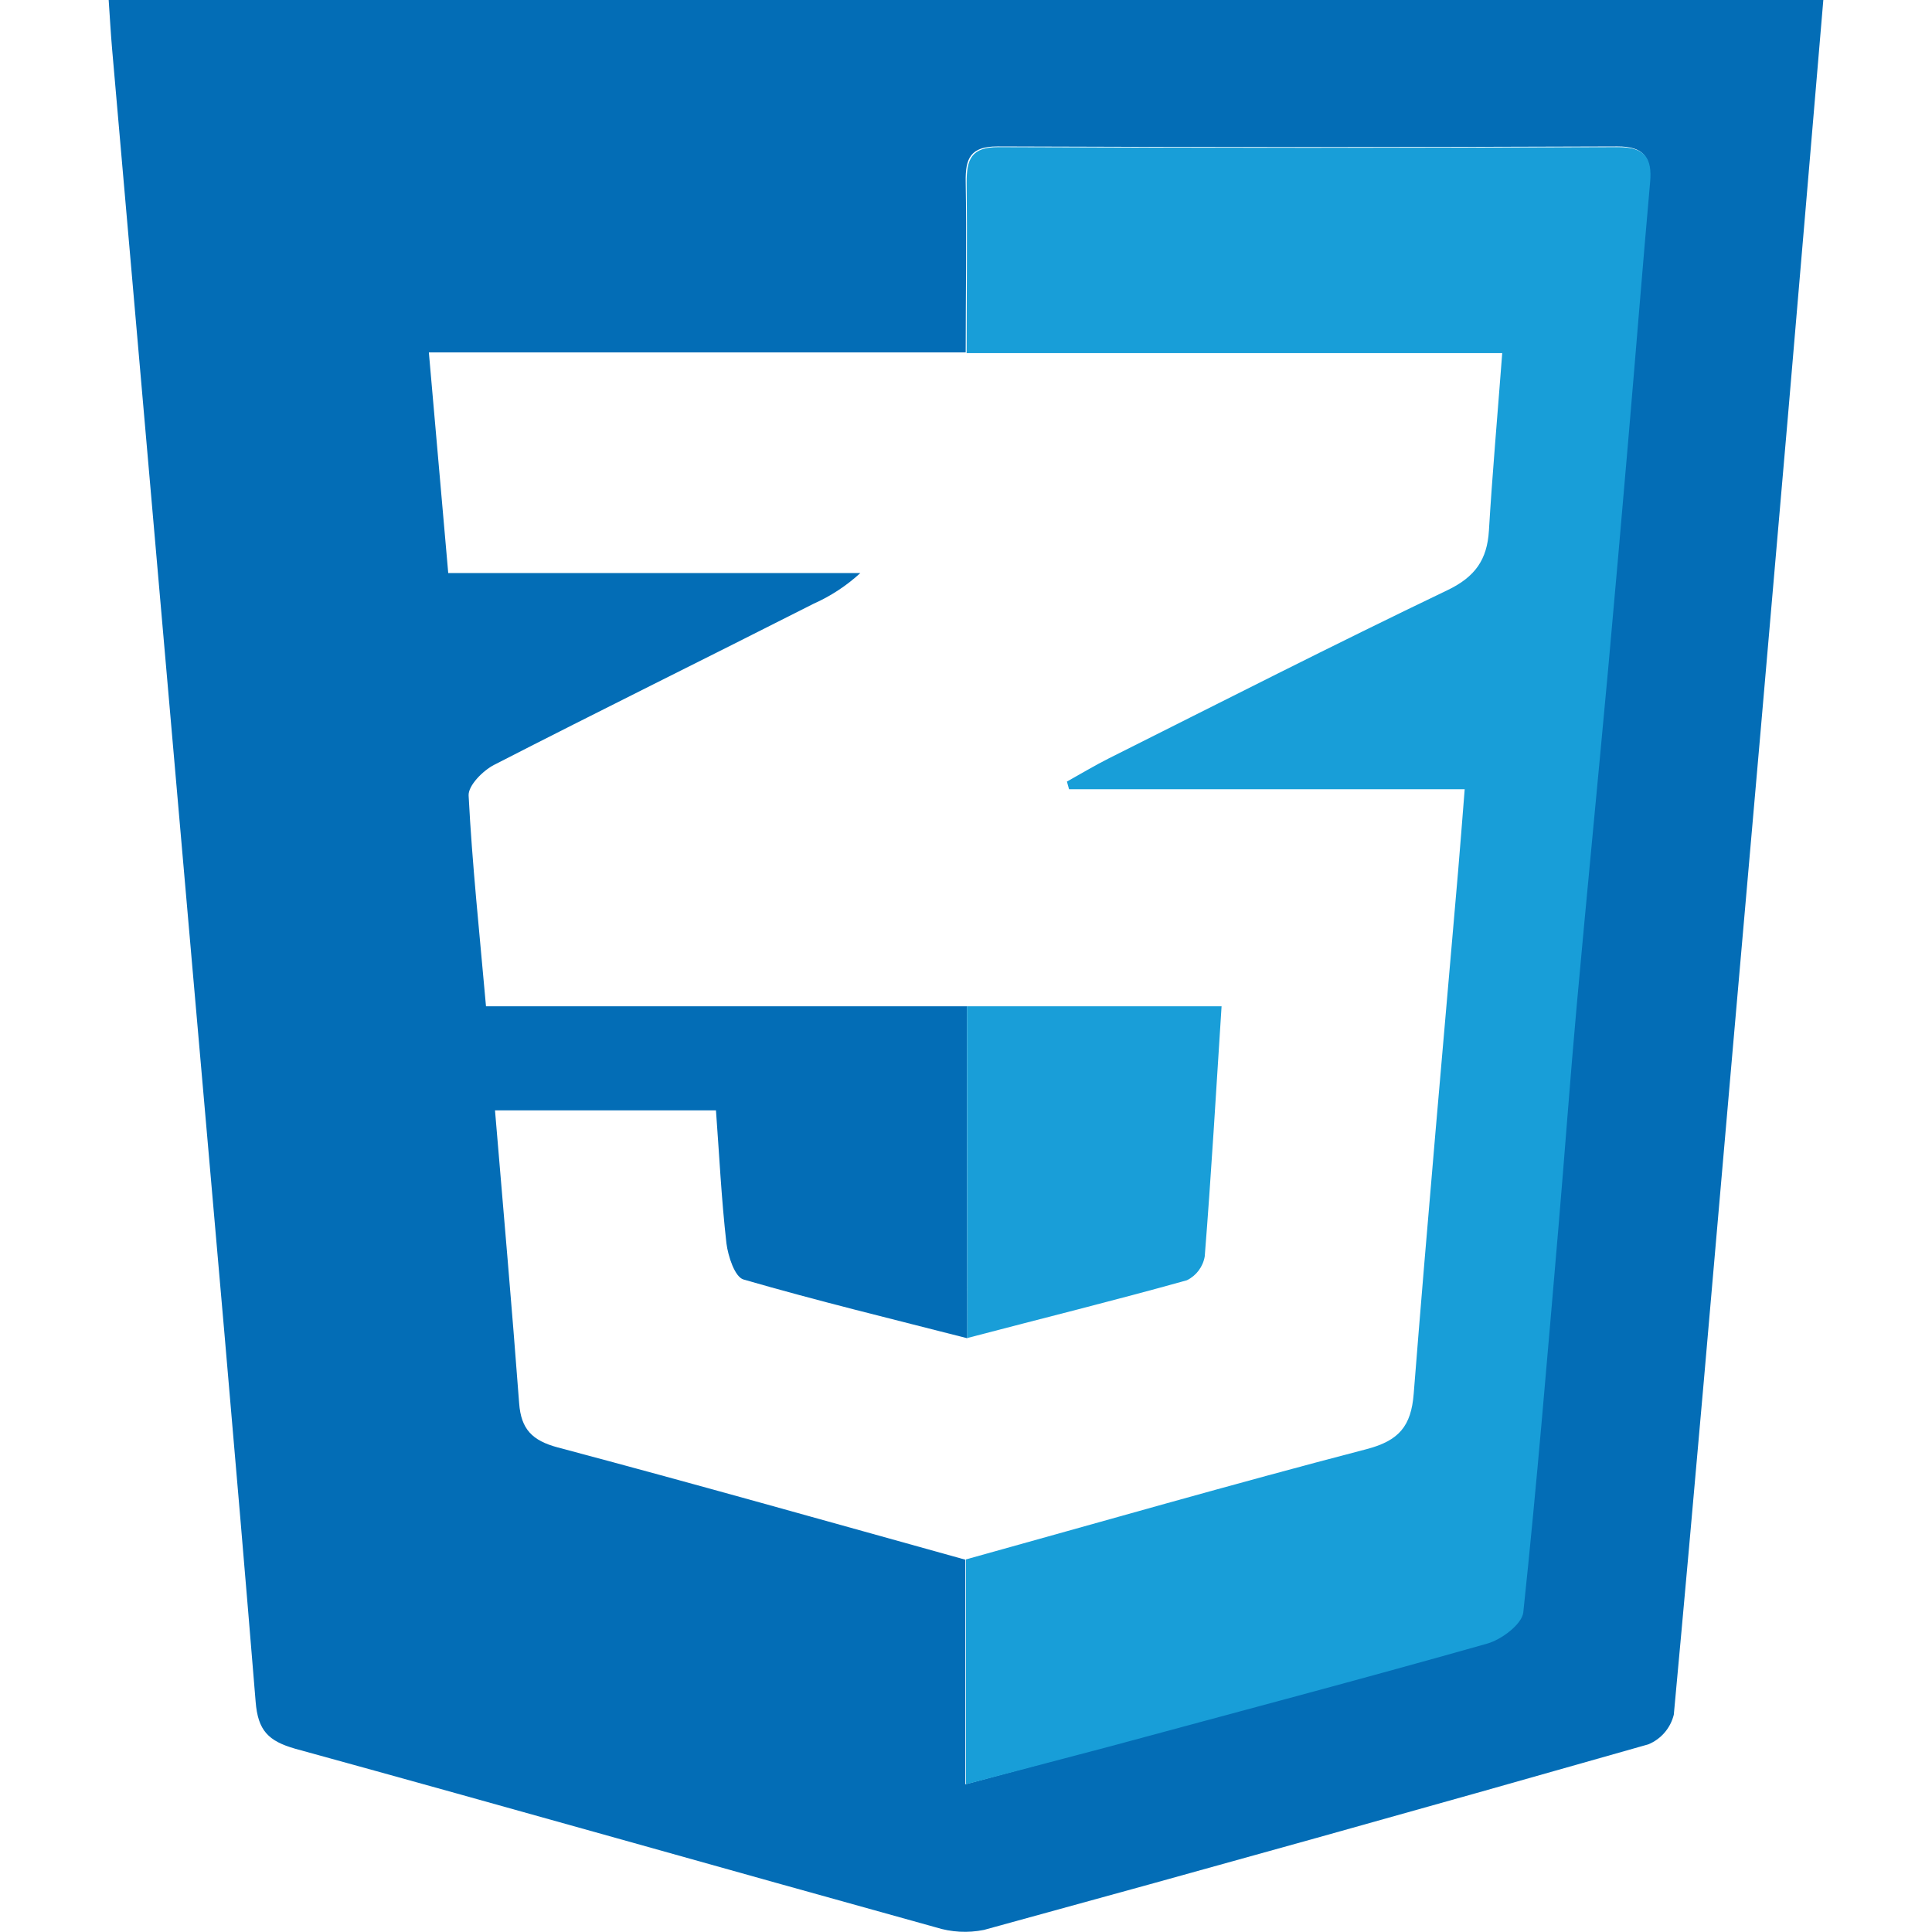
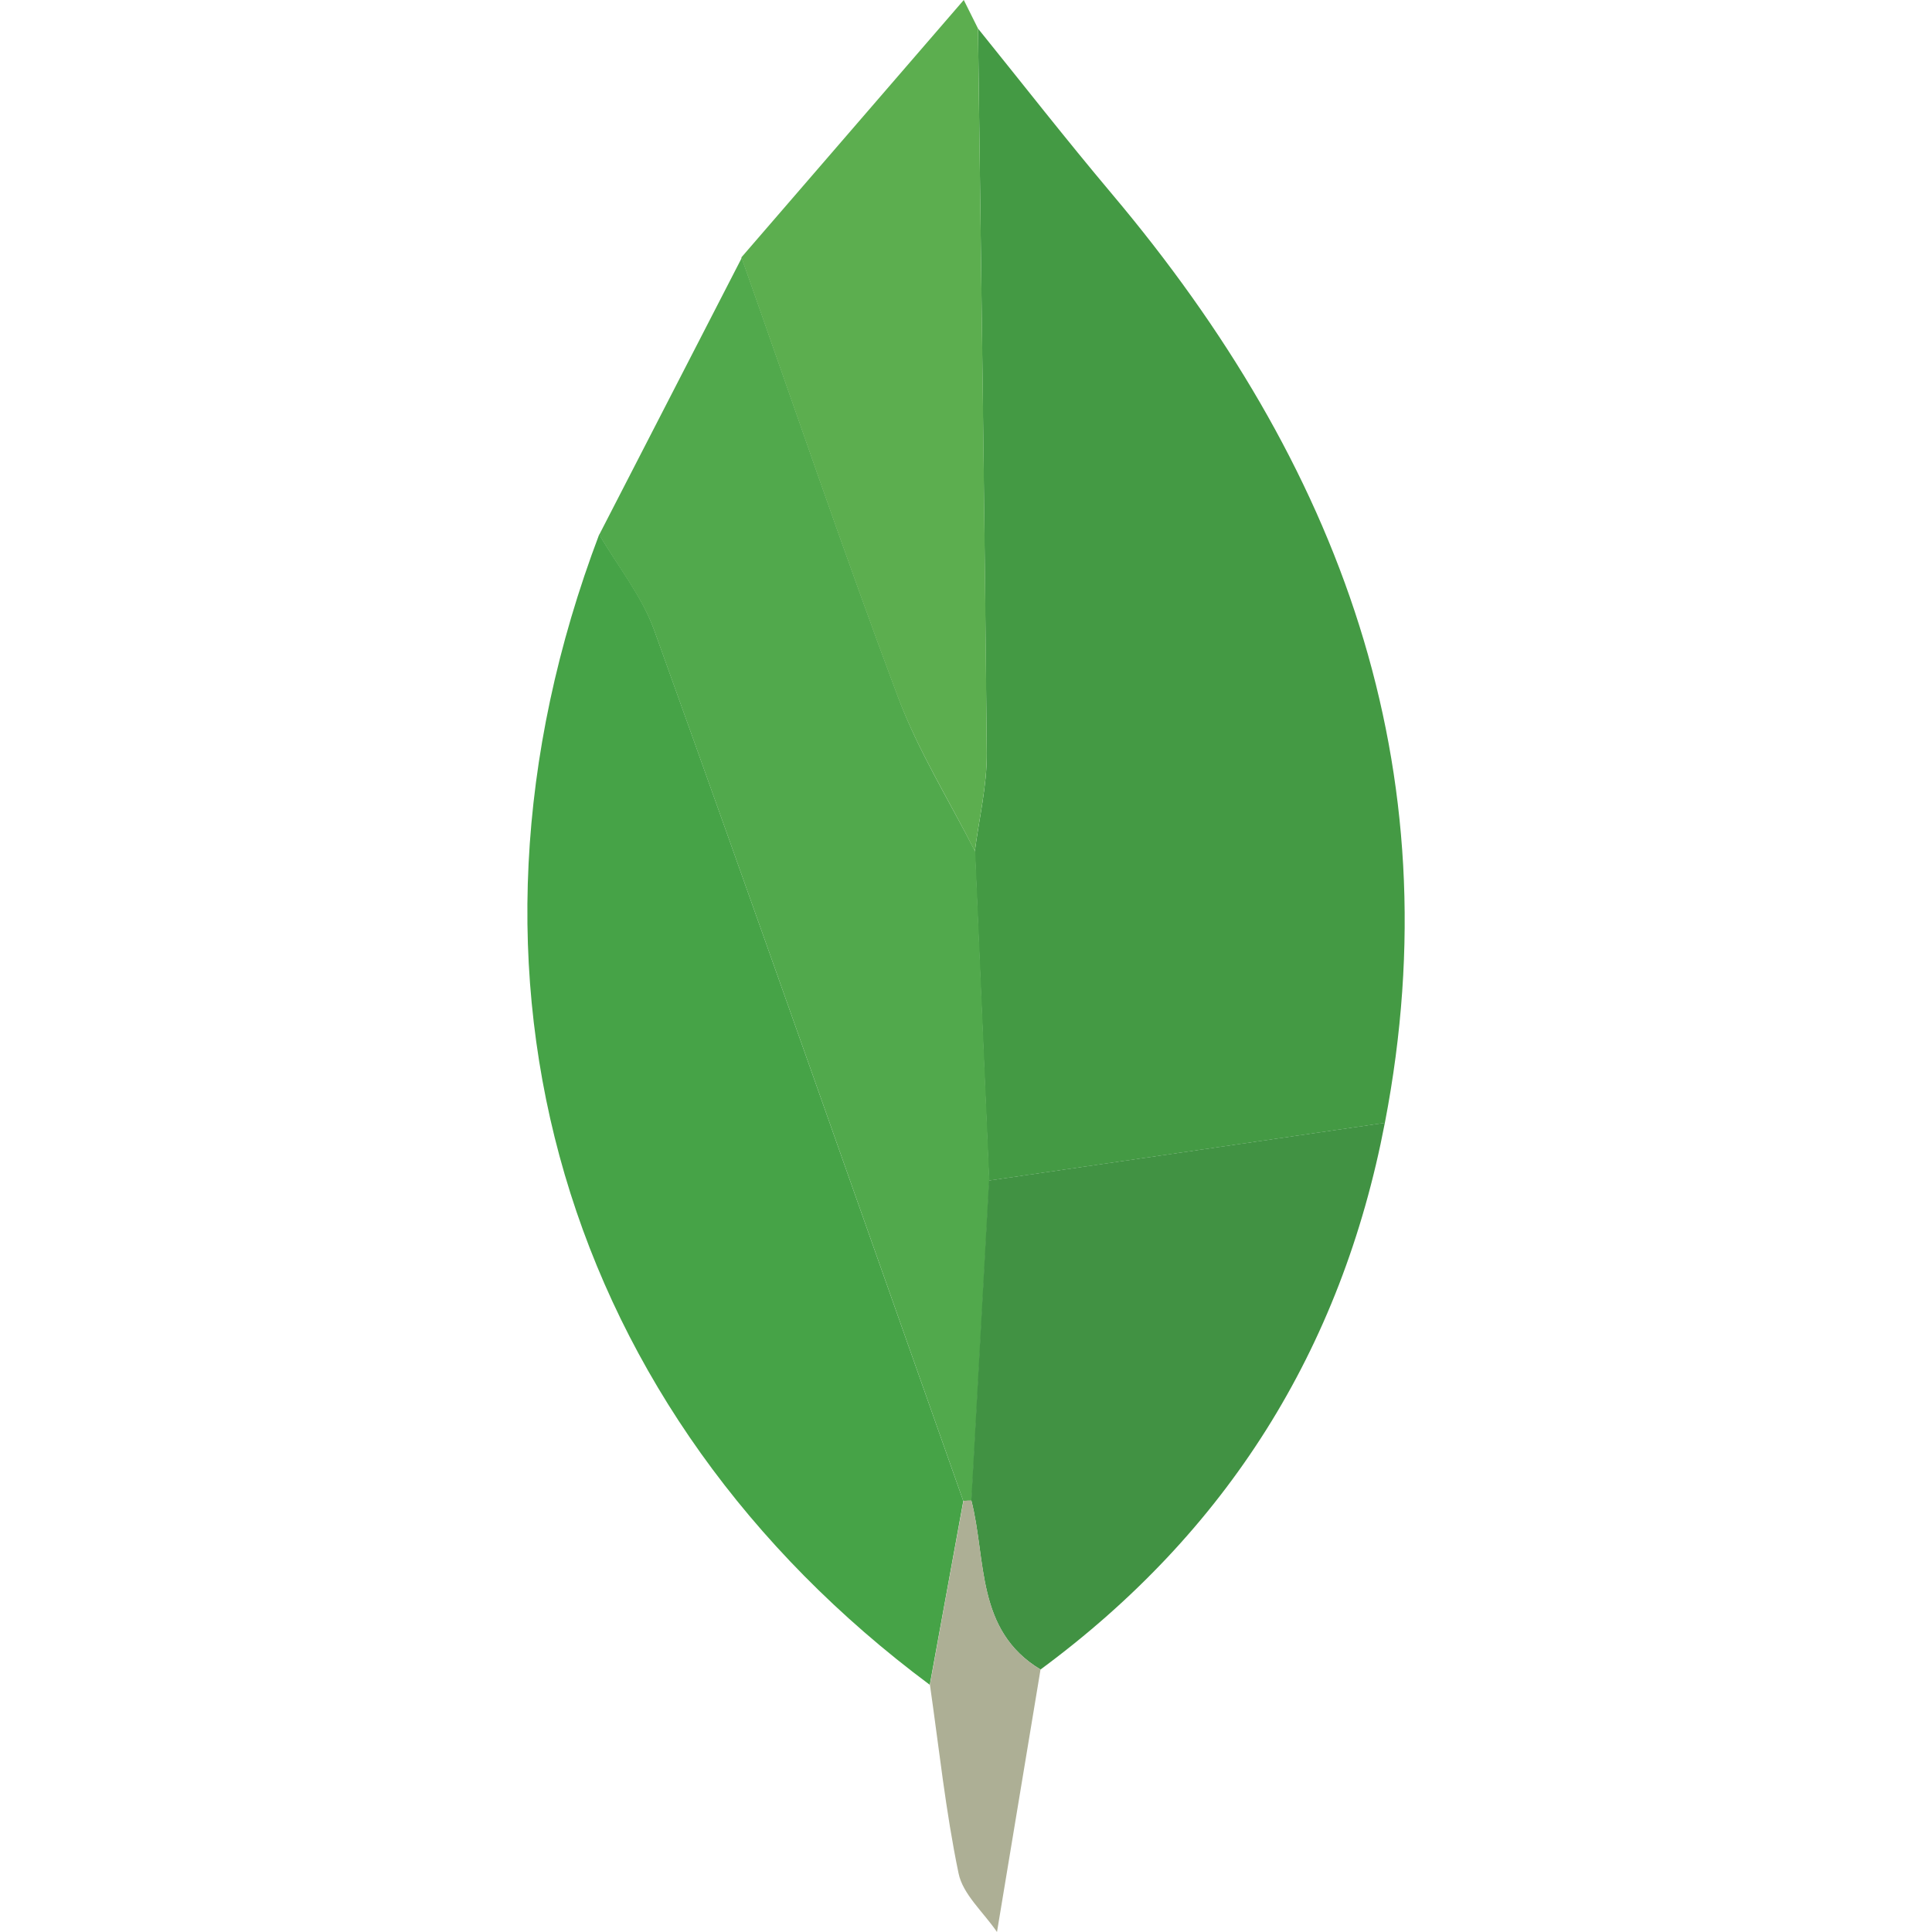
<svg xmlns="http://www.w3.org/2000/svg" id="Capa_1" data-name="Capa 1" viewBox="0 0 251.2 251.2">
  <defs>
-     <style>.cls-1{fill:#036db6;}.cls-2{fill:#189ed8;}.cls-3{fill:#199ed8;}</style>
+     <style>.cls-1{fill:#449a44;}.cls-2{fill:#46a347;}.cls-3{fill:#51a94c;}.cls-4{fill:#419243;}.cls-5{fill:#5cae4f;}.cls-6{fill:#adaf95;}.cls-7{fill:none;}</style>
  </defs>
-   <path class="cls-1" d="M237.07,0c-1.57,18.41-3.07,36.37-4.62,54.32q-3.54,41-7.14,81.89c-2.52,28.91-5,57.83-7.68,86.73a5.62,5.62,0,0,1-3.31,3.86q-43.12,12.28-86.39,24.13a12.54,12.54,0,0,1-6.27-.34c-27.77-7.7-55.49-15.58-83.28-23.22-3.49-1-4.84-2.36-5.14-6.09-2.63-32.16-5.5-64.3-8.31-96.44Q19.76,65.57,14.57,6.31c-.17-2-.28-3.93-.44-6.31ZM125.77,174c-9.72-2.49-19.47-4.85-29.1-7.64-1.13-.33-2-3-2.22-4.71-.66-5.81-.94-11.66-1.36-17.28H64.36c1.09,13,2.2,25.55,3.14,38.09.25,3.38,1.72,4.85,5,5.73,17.72,4.71,35.37,9.7,53,14.6V232l18.36-4.93c16.48-4.45,33-8.81,49.4-13.46,1.85-.52,4.51-2.52,4.68-4.06,1.76-16.58,3.12-33.2,4.55-49.82.83-9.65,1.52-19.31,2.39-29,1.32-14.64,2.76-29.27,4.1-43.9q1.35-14.73,2.59-29.48c1-11.25,1.88-22.51,2.86-33.76.28-3.12-.67-4.56-4.14-4.55q-40.29.16-80.6,0c-3.54,0-4.18,1.57-4.13,4.6.13,7.39,0,14.78,0,22.18H55.76c.88,10,1.68,19.07,2.52,28.69h53.58a22.57,22.57,0,0,1-6.1,4C91.92,85.53,78,92.39,64.26,99.44c-1.47.75-3.4,2.7-3.33,4,.46,8.92,1.41,17.82,2.26,27.4h62.53Q125.74,152.4,125.77,174Z" />
-   <path class="cls-2" d="M125.58,202.76c17.36-4.82,34.67-9.8,52.1-14.34,4.22-1.1,5.8-3,6.13-7.2,1.79-22.64,3.82-45.26,5.77-67.89.29-3.37.54-6.74.86-10.71H139c-.09-.34-.19-.68-.28-1,1.8-1,3.57-2.07,5.42-3,14.66-7.35,29.28-14.8,44.07-21.89,3.58-1.72,5.15-3.95,5.38-7.74.44-7.33,1.09-14.66,1.73-23.08H125.68c0-7.4.09-14.79,0-22.18,0-3,.59-4.61,4.13-4.6q40.3.16,80.6,0c3.47,0,4.42,1.43,4.14,4.55-1,11.25-1.89,22.51-2.86,33.76q-1.26,14.74-2.59,29.48c-1.34,14.63-2.78,29.26-4.1,43.9-.87,9.65-1.56,19.31-2.39,29-1.43,16.62-2.79,33.24-4.55,49.82-.17,1.54-2.83,3.54-4.68,4.06-16.42,4.65-32.92,9-49.4,13.46L125.58,232Z" />
-   <path class="cls-3" d="M125.72,130.84h33.11c-.72,11.13-1.34,21.84-2.19,32.52a4.24,4.24,0,0,1-2.32,3.1c-9.48,2.65-19,5-28.55,7.51Q125.74,152.4,125.72,130.84Z" />
+   <path class="cls-1" d="M127.16,3.71c5.79,7.17,11.47,14.45,17.41,21.5C174.11,60.28,189,99.64,180.06,146l-51.47,7.5-1.84-42.83c.55-4.26,1.59-8.52,1.55-12.77C128,66.49,127.57,35.1,127.16,3.71Z" />
+   <path class="cls-2" d="M120.89,219.06C73.56,183.83,56,127.32,77.91,69.48c2.42,4.14,5.56,8,7.16,12.47,13.55,37.68,26.82,75.46,40.18,113.21Q123.06,207.1,120.89,219.06Z" />
+   <path class="cls-3" d="M125.25,195.16C111.89,157.41,98.62,119.63,85.07,82c-1.6-4.44-4.74-8.33-7.16-12.47l18.53-36c6.75,19.08,13.26,38.25,20.36,57.19,2.6,6.93,6.59,13.33,10,20q.93,21.42,1.84,42.83-1.14,20.79-2.3,41.58A9.12,9.12,0,0,0,125.25,195.16Z" />
+   <path class="cls-4" d="M126.29,195.07q1.15-20.79,2.3-41.58l51.47-7.5q-8.48,44.31-44.77,71.08C126.84,212,128.27,202.82,126.29,195.07Z" />
+   <path class="cls-5" d="M126.75,110.66c-3.36-6.64-7.35-13-10-20-7.1-18.94-13.61-38.11-20.36-57.19L125.31,0l1.85,3.71c.41,31.39.88,62.78,1.14,94.18C128.34,102.14,127.3,106.4,126.75,110.66Z" />
+   <path class="cls-6" d="M126.29,195.07c2,7.75.55,16.9,9,22l-5.66,34.13c-1.79-2.61-4.45-4.91-5-7.64-1.68-8.08-2.54-16.32-3.72-24.5q2.17-12,4.36-23.9A9.12,9.12,0,0,1,126.29,195.07Z" />
+   <rect class="cls-7" width="251.2" height="251.2" />
</svg>
